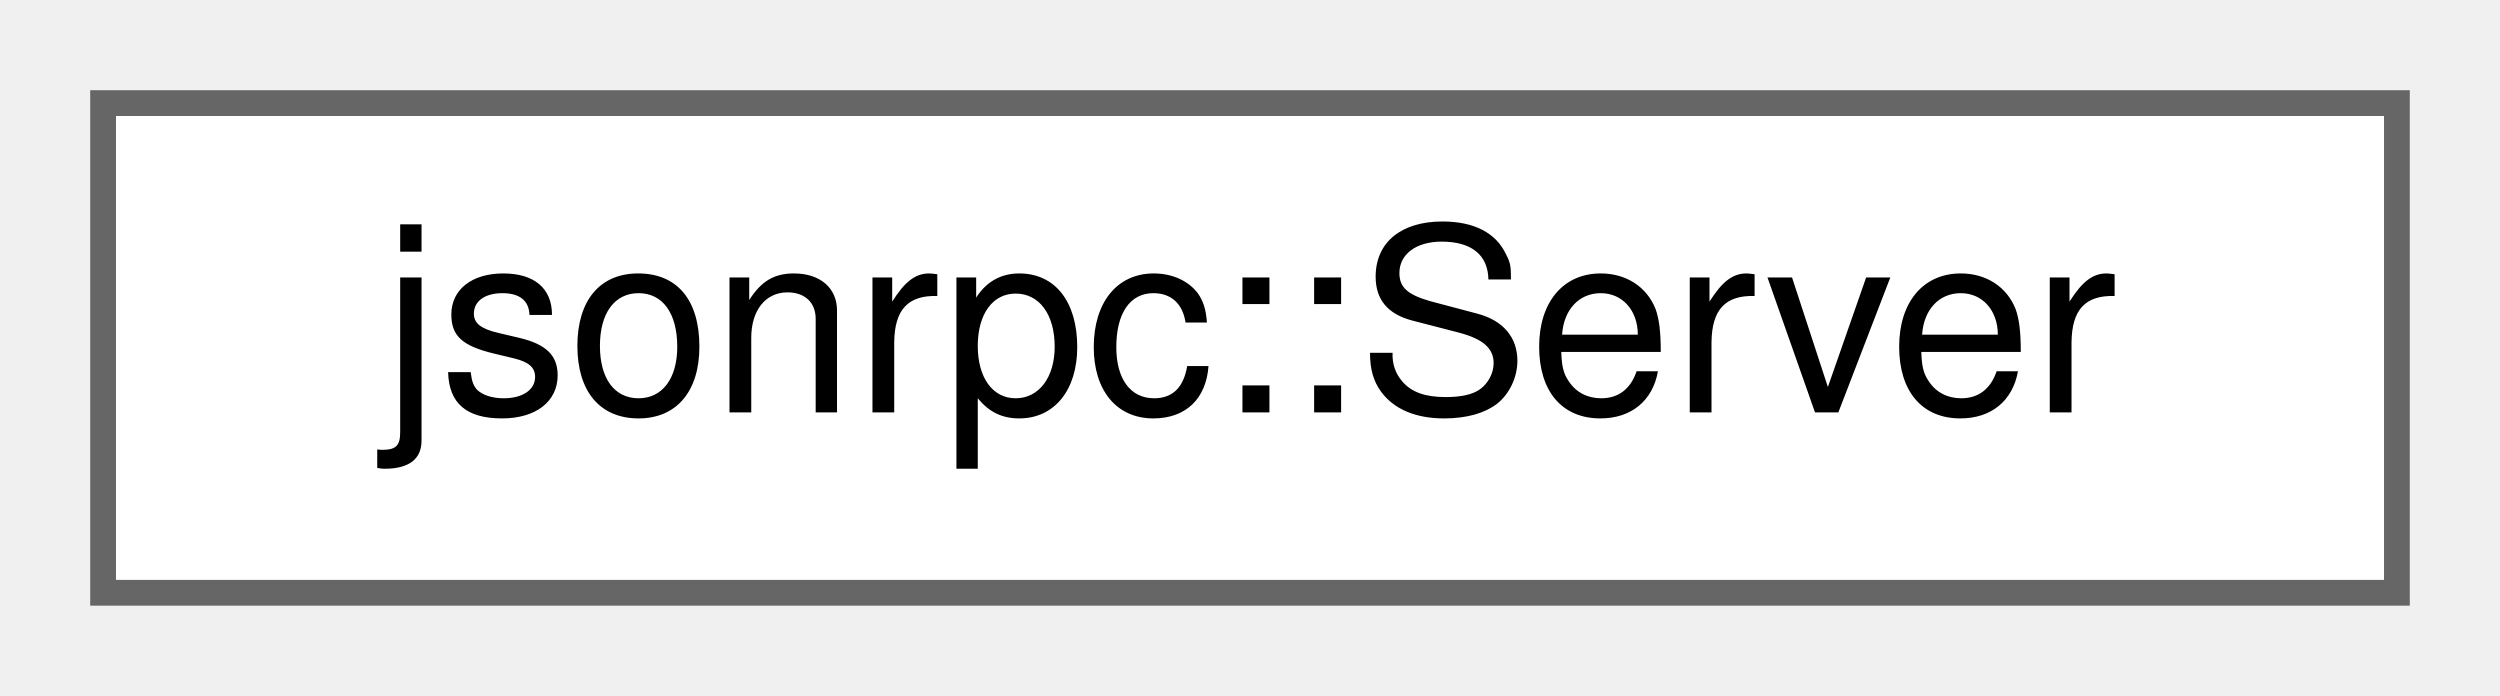
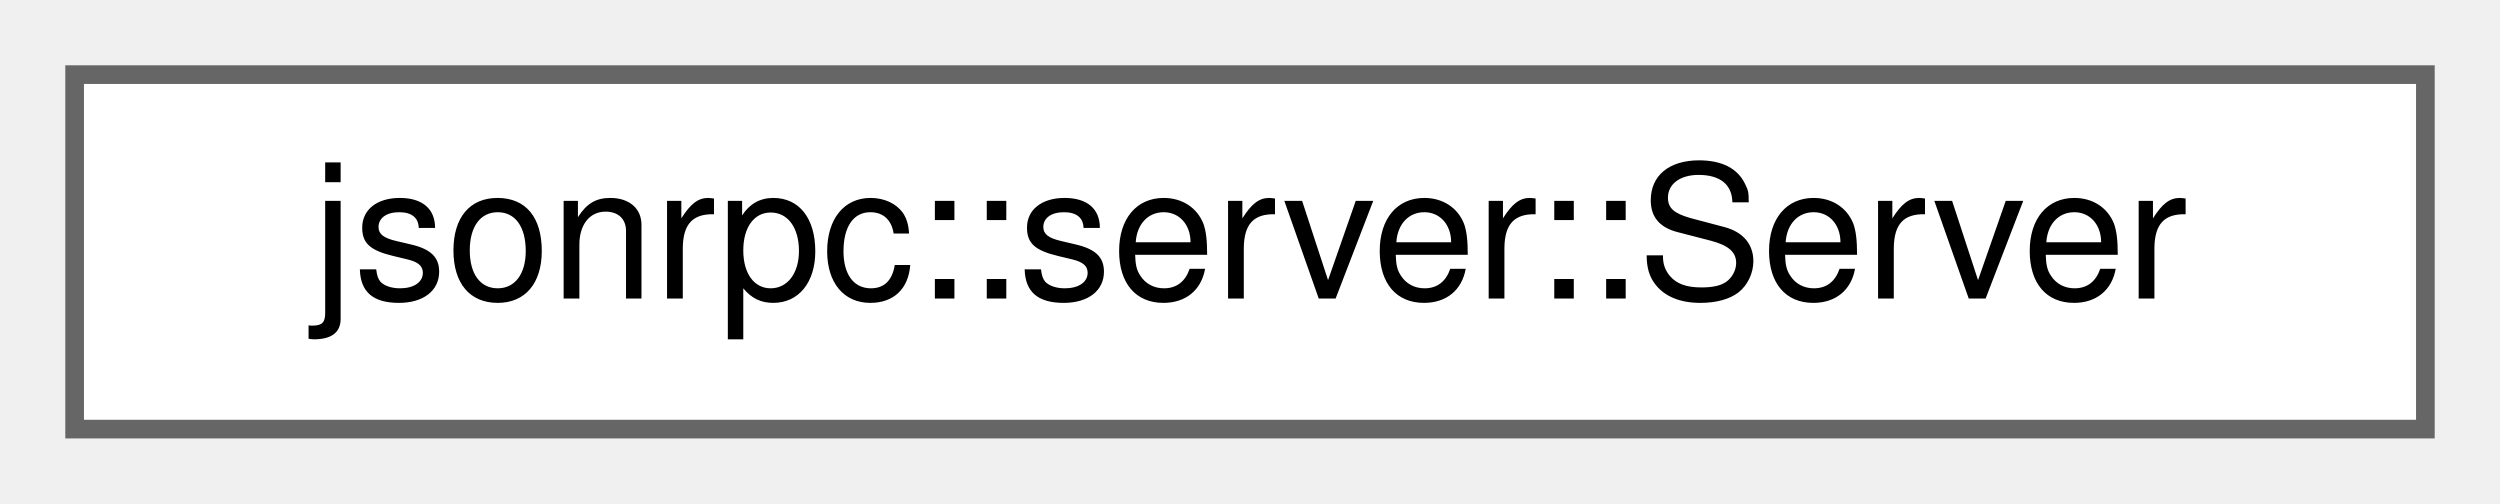
- <svg xmlns="http://www.w3.org/2000/svg" xmlns:xlink="http://www.w3.org/1999/xlink" width="97pt" height="27pt" viewBox="0.00 0.00 97.00 27.00">
+ <svg xmlns="http://www.w3.org/2000/svg" xmlns:xlink="http://www.w3.org/1999/xlink" width="134pt" height="27pt" viewBox="0.00 0.00 134.00 27.00">
  <g id="graph0" class="graph" transform="scale(1 1) rotate(0) translate(4 23)">
    <g id="Node000000" class="node">
      <g id="a_Node000000">
-         <a xlink:href="classjsonrpc_1_1Server.html" target="_top" xlink:title="A JSON-RPC server for handling requests and notifications.">
-           <polygon fill="white" stroke="#666666" points="89,-19 0,-19 0,0 89,0 89,-19" />
-           <text text-anchor="middle" x="44.5" y="-7" font-family="Helvetica,sans-Serif" font-size="10.00">jsonrpc::Server</text>
+         <a xlink:href="classjsonrpc_1_1server_1_1Server.html" target="_top" xlink:title="A JSON-RPC server for handling requests and notifications.">
+           <polygon fill="white" stroke="#666666" points="126,-19 0,-19 0,0 126,0 126,-19" />
+           <text text-anchor="middle" x="63" y="-7" font-family="Helvetica,sans-Serif" font-size="10.00">jsonrpc::server::Server</text>
        </a>
      </g>
    </g>
  </g>
</svg>
